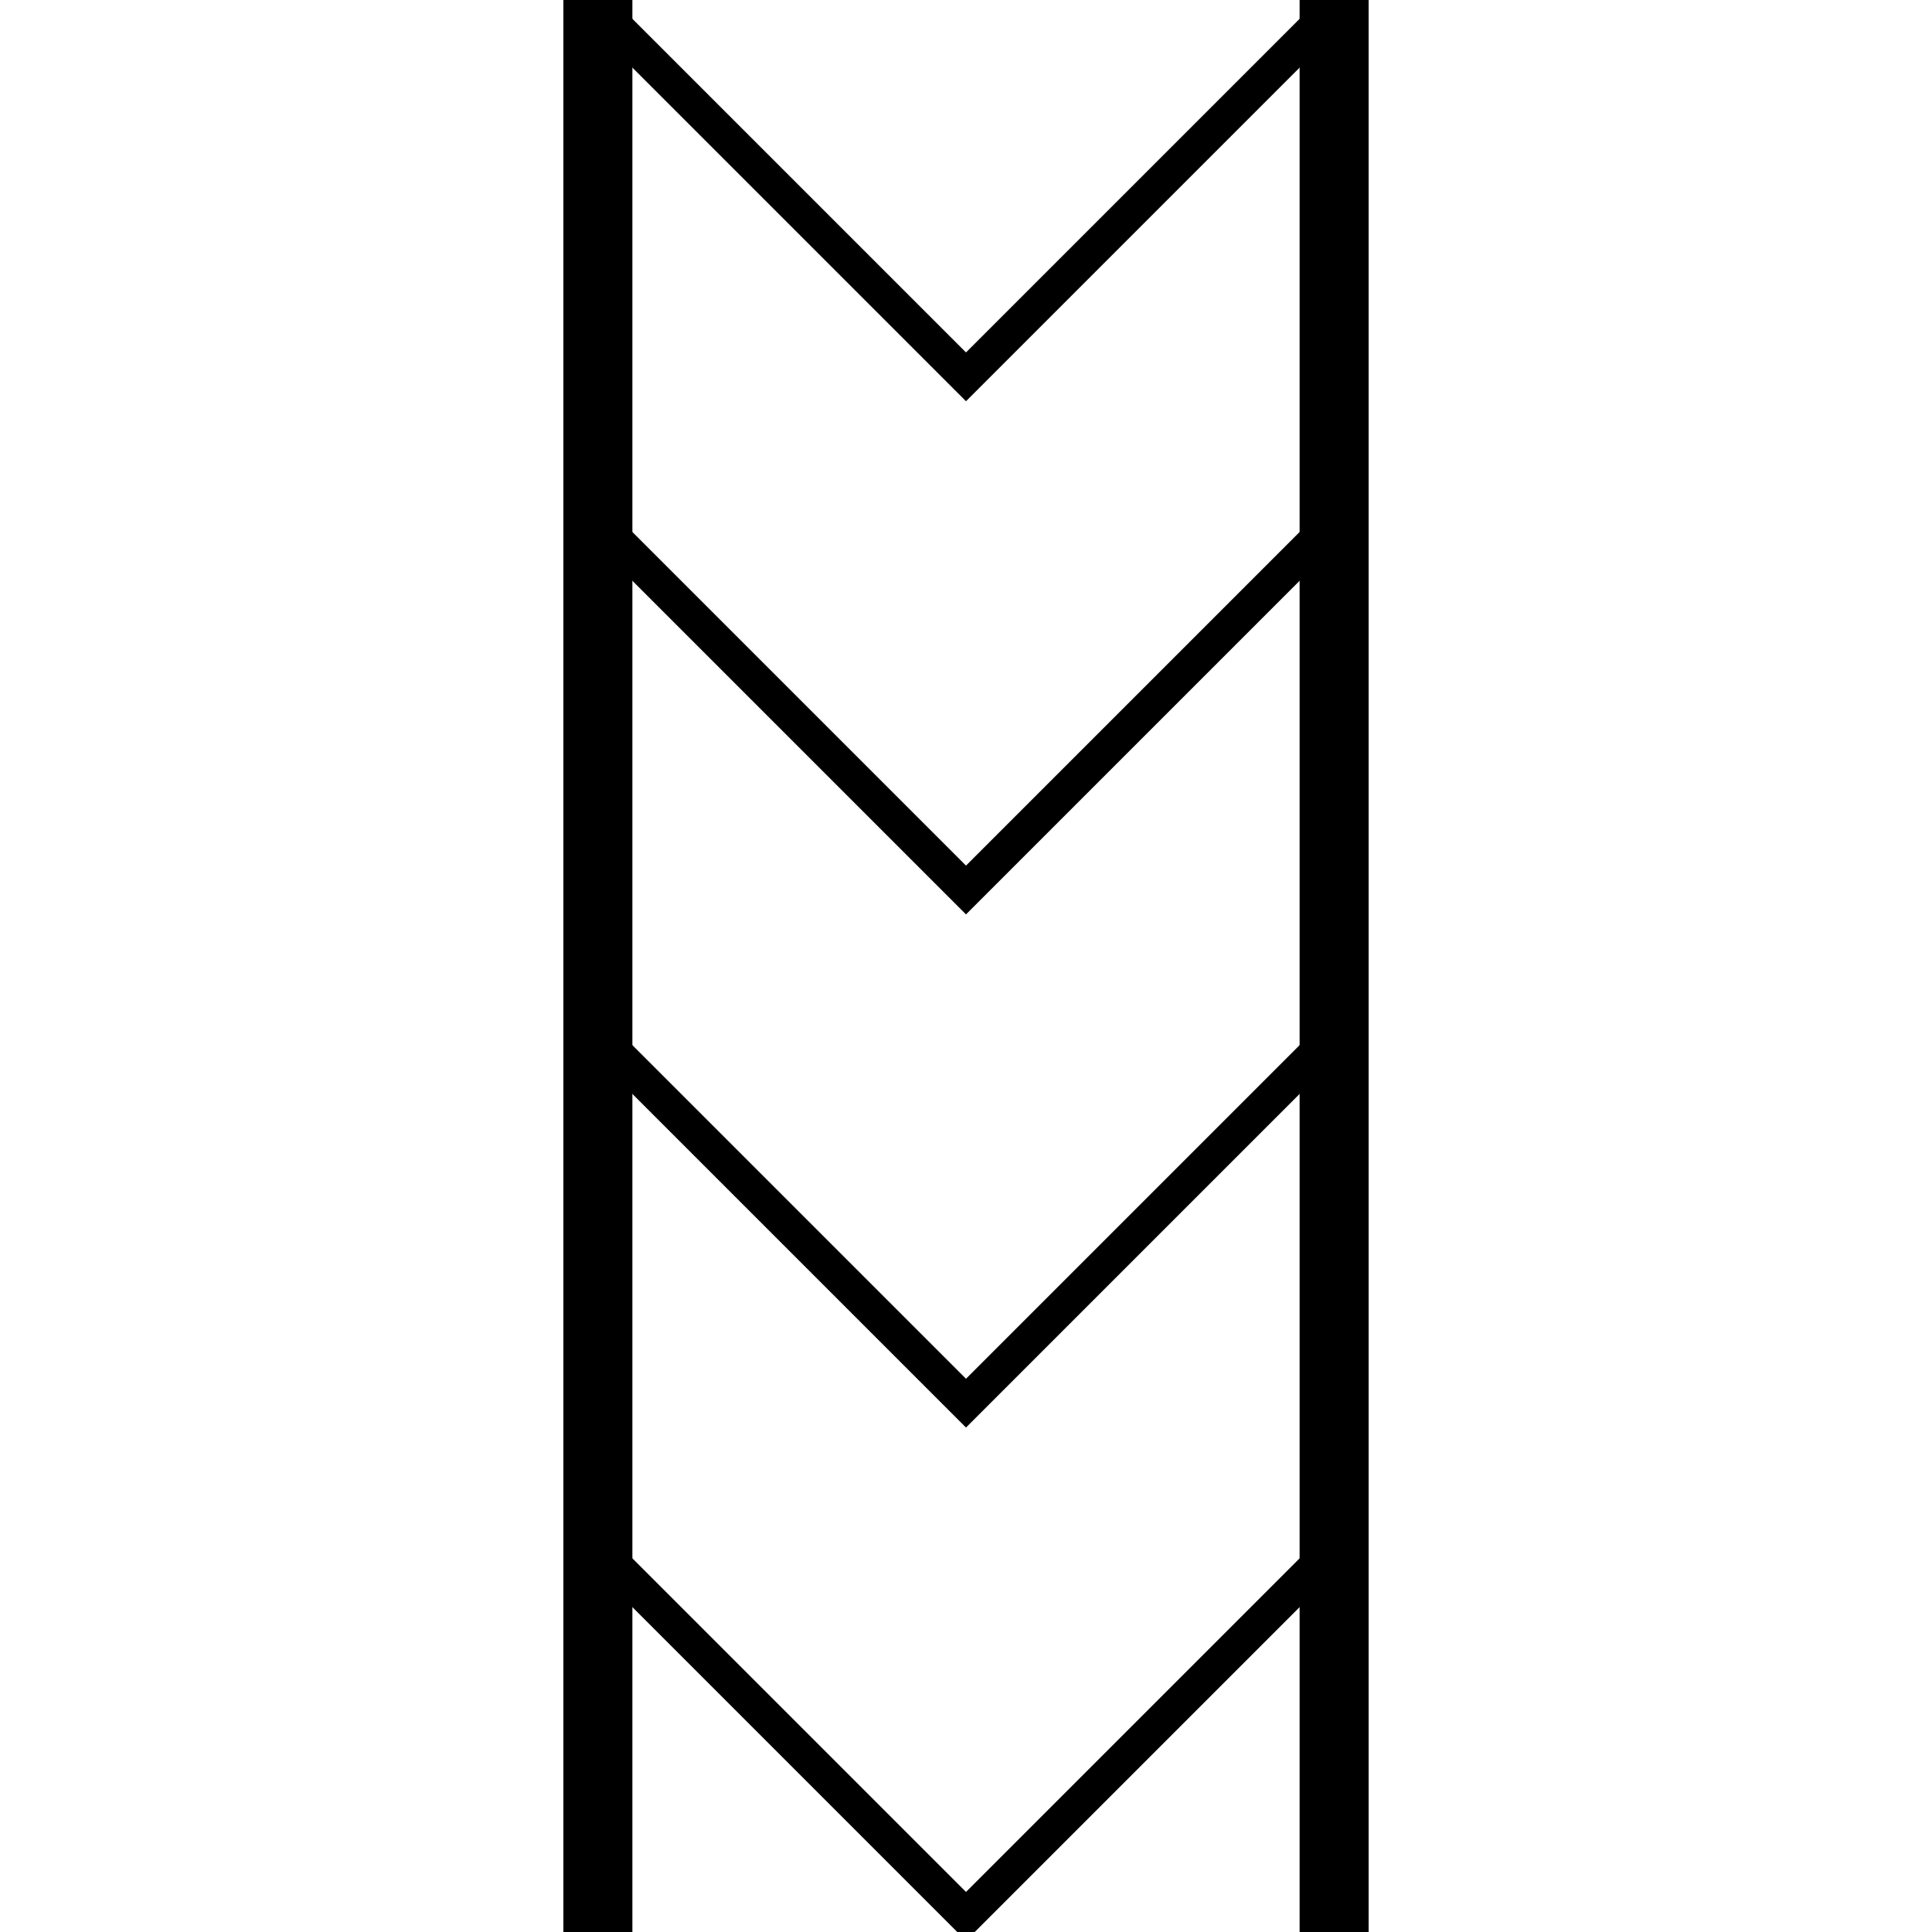
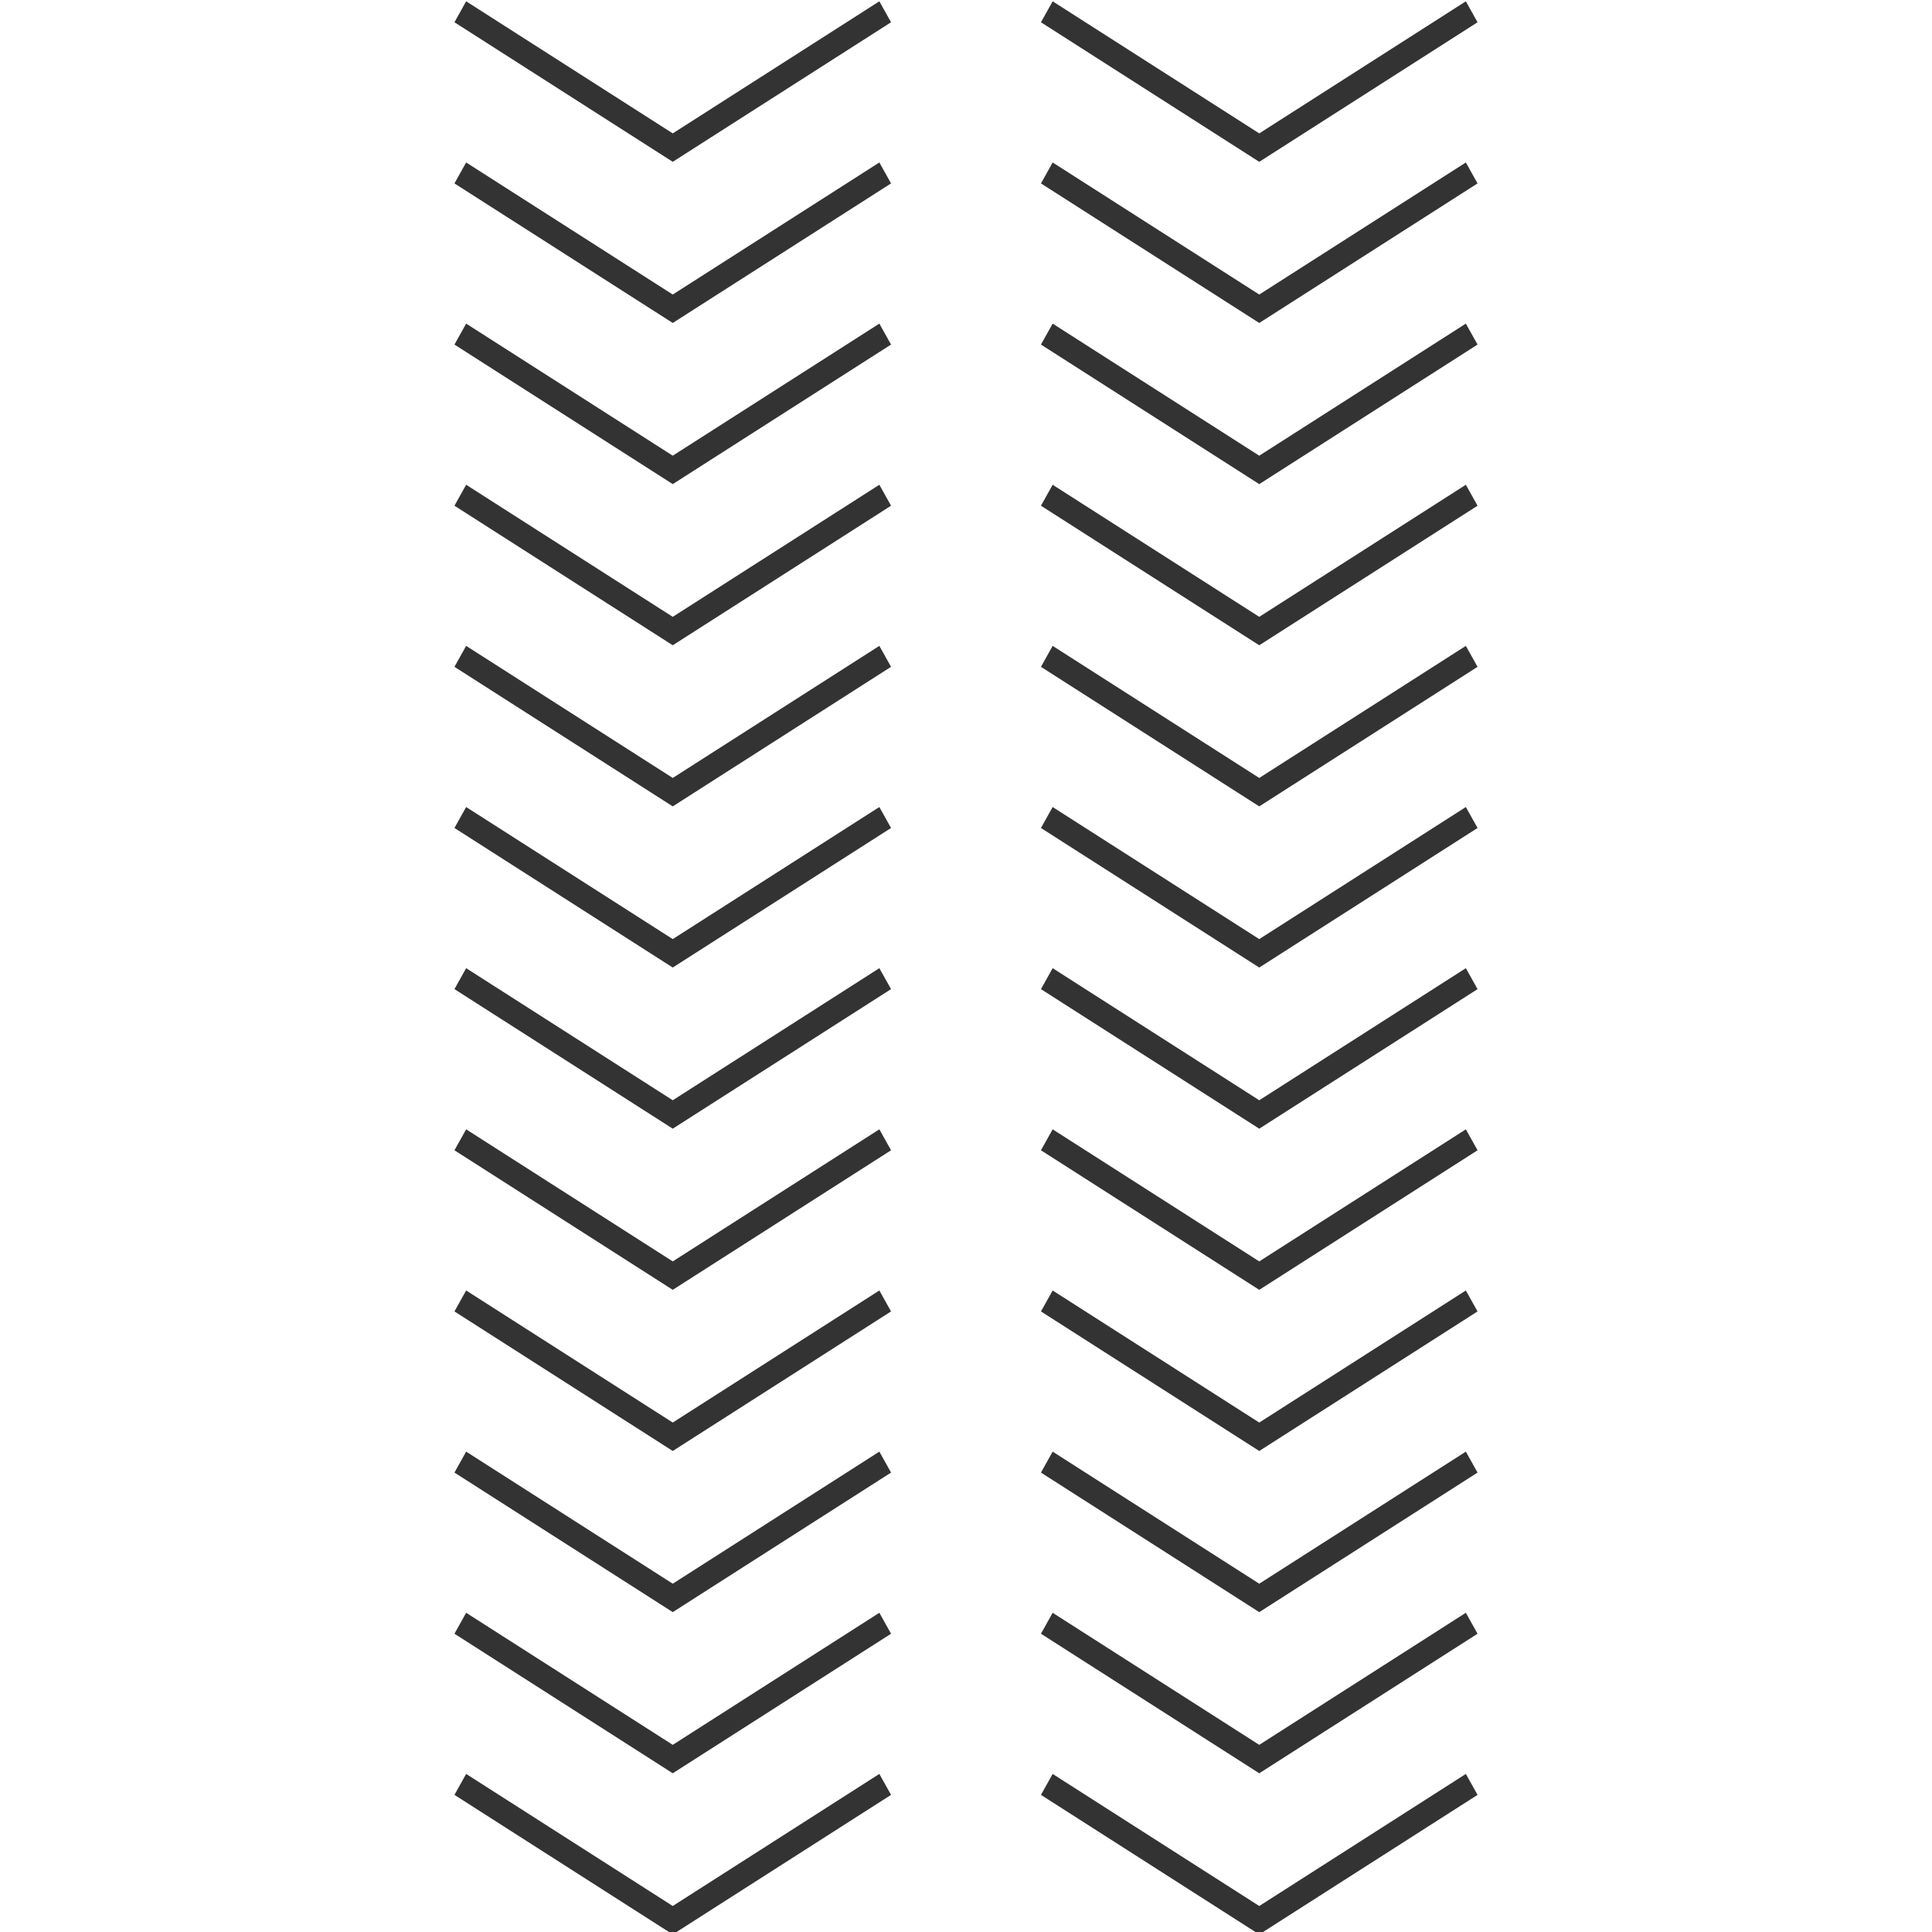
<svg xmlns="http://www.w3.org/2000/svg" width="56" height="56" viewBox="0 0 56 56" id="svg2" version="1.1">
  <defs id="defs4">
    <marker orient="auto" refY="0" refX="0" id="Arrow2Mend" style="overflow:visible">
      <path id="path4175" style="fill:#000000;fill-opacity:1;fill-rule:evenodd;stroke:#000000;stroke-width:0.625;stroke-linejoin:round;stroke-opacity:1" d="M 8.719,4.034 -2.207,0.016 8.719,-4.002 c -1.745,2.372 -1.735,5.617 -6e-7,8.035 z" transform="scale(-0.6,-0.6)" />
    </marker>
    <marker orient="auto" refY="0" refX="0" id="Arrow2Lend" style="overflow:visible">
      <path id="path4169" style="fill:#000000;fill-opacity:1;fill-rule:evenodd;stroke:#000000;stroke-width:0.625;stroke-linejoin:round;stroke-opacity:1" d="M 8.719,4.034 -2.207,0.016 8.719,-4.002 c -1.745,2.372 -1.735,5.617 -6e-7,8.035 z" transform="matrix(-1.1,0,0,-1.1,-1.1,0)" />
    </marker>
    <marker orient="auto" refY="0" refX="0" id="marker4782" style="overflow:visible">
      <path id="path4784" style="fill:#000000;fill-opacity:1;fill-rule:evenodd;stroke:#000000;stroke-width:0.625;stroke-linejoin:round;stroke-opacity:1" d="M 8.719,4.034 -2.207,0.016 8.719,-4.002 c -1.745,2.372 -1.735,5.617 -6e-7,8.035 z" transform="scale(0.6,0.6)" />
    </marker>
    <marker orient="auto" refY="0" refX="0" id="marker4736" style="overflow:visible">
      <path id="path4738" style="fill:#000000;fill-opacity:1;fill-rule:evenodd;stroke:#000000;stroke-width:0.625;stroke-linejoin:round;stroke-opacity:1" d="M 8.719,4.034 -2.207,0.016 8.719,-4.002 c -1.745,2.372 -1.735,5.617 -6e-7,8.035 z" transform="matrix(1.1,0,0,1.1,1.1,0)" />
    </marker>
    <marker orient="auto" refY="0" refX="0" id="Arrow2Mstart" style="overflow:visible">
      <path id="path4172" style="fill:#000000;fill-opacity:1;fill-rule:evenodd;stroke:#000000;stroke-width:0.625;stroke-linejoin:round;stroke-opacity:1" d="M 8.719,4.034 -2.207,0.016 8.719,-4.002 c -1.745,2.372 -1.735,5.617 -6e-7,8.035 z" transform="scale(0.6,0.6)" />
    </marker>
    <marker orient="auto" refY="0" refX="0" id="Arrow2Lstart" style="overflow:visible">
      <path id="path4166" style="fill:#000000;fill-opacity:1;fill-rule:evenodd;stroke:#000000;stroke-width:0.625;stroke-linejoin:round;stroke-opacity:1" d="M 8.719,4.034 -2.207,0.016 8.719,-4.002 c -1.745,2.372 -1.735,5.617 -6e-7,8.035 z" transform="matrix(1.1,0,0,1.1,1.1,0)" />
    </marker>
    <marker orient="auto" refY="0" refX="0" id="DiamondSend" style="overflow:visible">
      <path id="path4251" d="M 0,-7.071 -7.071,0 0,7.071 7.071,0 0,-7.071 Z" style="fill:#000000;fill-opacity:1;fill-rule:evenodd;stroke:#000000;stroke-width:1pt;stroke-opacity:1" transform="matrix(0.2,0,0,0.2,-1.2,0)" />
    </marker>
    <marker orient="auto" refY="0" refX="0" id="Arrow1Lstart" style="overflow:visible">
      <path id="path4148" d="M 0,0 5,-5 -12.5,0 5,5 0,0 Z" style="fill:#000000;fill-opacity:1;fill-rule:evenodd;stroke:#000000;stroke-width:1pt;stroke-opacity:1" transform="matrix(0.8,0,0,0.8,10,0)" />
    </marker>
  </defs>
  <g id="layer1" transform="translate(0,-996.3622)">
-     <path style="fill:none;fill-rule:evenodd;stroke:#000000;stroke-width:2;stroke-linecap:butt;stroke-linejoin:miter;stroke-miterlimit:4;stroke-dasharray:none;stroke-opacity:1" d="m 17.33,996.362 0,56.252" id="path5960" />
-     <path style="fill:none;fill-rule:evenodd;stroke:#000000;stroke-width:2;stroke-linecap:butt;stroke-linejoin:miter;stroke-miterlimit:4;stroke-dasharray:none;stroke-opacity:1" d="m 38.67,996.362 0,56.253" id="path5960-1" />
-     <path id="path5981" style="fill:none;fill-rule:evenodd;stroke:#000000;stroke-width:1;stroke-linecap:square;stroke-linejoin:miter;stroke-miterlimit:4;stroke-dasharray:none;stroke-opacity:1" d="m 38.67,996.615 -10.67,10.67 m 0,0 -10.67,-10.67" />
-     <path id="path5981-6" style="fill:none;fill-rule:evenodd;stroke:#000000;stroke-width:1;stroke-linecap:square;stroke-linejoin:miter;stroke-miterlimit:4;stroke-dasharray:none;stroke-opacity:1" d="m 38.67,1041.238 -10.67,10.67 m 0,0 -10.67,-10.67" />
-     <path id="path5981-6-0" style="fill:none;fill-rule:evenodd;stroke:#000000;stroke-width:1;stroke-linecap:square;stroke-linejoin:miter;stroke-miterlimit:4;stroke-dasharray:none;stroke-opacity:1" d="m 38.67,1026.363 -10.67,10.67 m 0,0 -10.67,-10.67" />
-     <path id="path5981-6-5" style="fill:none;fill-rule:evenodd;stroke:#000000;stroke-width:1;stroke-linecap:square;stroke-linejoin:miter;stroke-miterlimit:4;stroke-dasharray:none;stroke-opacity:1" d="m 38.67,1011.489 -10.67,10.67 m 0,0 -10.67,-10.67" />
-     <path style="fill:none;fill-rule:evenodd;stroke:#000000;stroke-width:0;stroke-linecap:butt;stroke-linejoin:miter;stroke-opacity:1;stroke-miterlimit:4;stroke-dasharray:none" d="m 17.33,996.362 21.339,0" id="path6067" />
+     <rect style="fill:#555555;fill-opacity:1;fill-rule:evenodd;stroke:none;opacity:0" id="rect4175" width="6" height="8" x="-4.4408921e-15" y="1044.362" />
+     <rect style="fill:#555555;fill-opacity:1;fill-rule:evenodd;stroke:none;opacity:0" id="rect4175-3" width="6" height="8" x="-7.1054274e-15" y="996.362" />
+     <rect style="fill:#555555;fill-opacity:1;fill-rule:evenodd;stroke:none;opacity:0" id="rect4175-8" width="6" height="8" x="50" y="996.362" />
+     <rect style="fill:#555555;fill-opacity:1;fill-rule:evenodd;stroke:none;opacity:0" id="rect4175-0" width="6" height="8" x="50" y="1044.362" />
+     <rect style="fill:#555555;fill-opacity:1;fill-rule:evenodd;stroke:none;opacity:0" id="rect4209" width="6" height="40" x="-4.4408921e-15" y="1004.362" />
+     <rect style="fill:#555555;fill-opacity:1;fill-rule:evenodd;stroke:none;opacity:0" id="rect4209-3" width="6" height="40" x="50" y="1004.362" />
+     <g id="g4511" transform="matrix(0.9348565,0,0,1.000429,4.66941,-23.77685)" style="stroke:#333333;stroke-opacity:1">
+       <path id="path4323-3" d="m 9.277,1071.401 6.587,3.935 6.587,-3.935" style="fill:none;stroke:#333333;stroke-width:0.707px;stroke-linecap:butt;stroke-linejoin:miter;stroke-opacity:1" />
+       <path id="path4323-5-9-6" d="m 9.277,1020.043 6.587,3.935 6.587,-3.935" style="fill:none;stroke:#333333;stroke-width:0.707px;stroke-linecap:butt;stroke-linejoin:miter;stroke-opacity:1" />
+       <path id="path4323-5-3-8" d="m 9.277,1066.732 6.587,3.935 6.587,-3.935" style="fill:none;stroke:#333333;stroke-width:0.707px;stroke-linecap:butt;stroke-linejoin:miter;stroke-opacity:1" />
+       <path id="path4323-5-8-7" d="m 9.277,1062.063 6.587,3.935 6.587,-3.935" style="fill:none;stroke:#333333;stroke-width:0.707px;stroke-linecap:butt;stroke-linejoin:miter;stroke-opacity:1" />
+       <path id="path4323-5-4-1" d="m 9.277,1057.394 6.587,3.935 6.587,-3.935" style="fill:none;stroke:#333333;stroke-width:0.707px;stroke-linecap:butt;stroke-linejoin:miter;stroke-opacity:1" />
+       <path id="path4323-5-94-7" d="m 9.277,1052.725 6.587,3.935 6.587,-3.935" style="fill:none;stroke:#333333;stroke-width:0.707px;stroke-linecap:butt;stroke-linejoin:miter;stroke-opacity:1" />
+       <path id="path4323-5-92-8" d="m 9.277,1048.056 6.587,3.935 6.587,-3.935" style="fill:none;stroke:#333333;stroke-width:0.707px;stroke-linecap:butt;stroke-linejoin:miter;stroke-opacity:1" />
+       <path id="path4323-5-49-4" d="m 9.277,1043.387 6.587,3.935 6.587,-3.935" style="fill:none;stroke:#333333;stroke-width:0.707px;stroke-linecap:butt;stroke-linejoin:miter;stroke-opacity:1" />
+       <path id="path4323-5-1-2" d="m 9.277,1038.718 6.587,3.935 6.587,-3.935" style="fill:none;stroke:#333333;stroke-width:0.707px;stroke-linecap:butt;stroke-linejoin:miter;stroke-opacity:1" />
+       <path id="path4323-5-2-3" d="m 9.277,1034.05 6.587,3.935 6.587,-3.935" style="fill:none;stroke:#333333;stroke-width:0.707px;stroke-linecap:butt;stroke-linejoin:miter;stroke-opacity:1" />
+       <path id="path4323-5-7-1" d="m 9.277,1029.381 6.587,3.935 6.587,-3.935" style="fill:none;stroke:#333333;stroke-width:0.707px;stroke-linecap:butt;stroke-linejoin:miter;stroke-opacity:1" />
+       <path id="path4323-5-75-6" d="m 9.277,1024.712 6.587,3.935 6.587,-3.935" style="fill:none;stroke:#333333;stroke-width:0.707px;stroke-linecap:butt;stroke-linejoin:miter;stroke-opacity:1" />
+     </g>
+     <g id="g4511-5" transform="matrix(0.9348565,0,0,1.000429,21.66941,-23.77662)" style="stroke:#333333;stroke-opacity:1">
+       <path id="path4323-3-5" d="m 9.277,1071.401 6.587,3.935 6.587,-3.935" style="fill:none;stroke:#333333;stroke-width:0.707px;stroke-linecap:butt;stroke-linejoin:miter;stroke-opacity:1" />
+       <path id="path4323-5-9-6-5" d="m 9.277,1020.043 6.587,3.935 6.587,-3.935" style="fill:none;stroke:#333333;stroke-width:0.707px;stroke-linecap:butt;stroke-linejoin:miter;stroke-opacity:1" />
+       <path id="path4323-5-3-8-8" d="m 9.277,1066.732 6.587,3.935 6.587,-3.935" style="fill:none;stroke:#333333;stroke-width:0.707px;stroke-linecap:butt;stroke-linejoin:miter;stroke-opacity:1" />
+       <path id="path4323-5-8-7-5" d="m 9.277,1062.063 6.587,3.935 6.587,-3.935" style="fill:none;stroke:#333333;stroke-width:0.707px;stroke-linecap:butt;stroke-linejoin:miter;stroke-opacity:1" />
+       <path id="path4323-5-4-1-0" d="m 9.277,1057.394 6.587,3.935 6.587,-3.935" style="fill:none;stroke:#333333;stroke-width:0.707px;stroke-linecap:butt;stroke-linejoin:miter;stroke-opacity:1" />
+       <path id="path4323-5-94-7-6" d="m 9.277,1052.725 6.587,3.935 6.587,-3.935" style="fill:none;stroke:#333333;stroke-width:0.707px;stroke-linecap:butt;stroke-linejoin:miter;stroke-opacity:1" />
+       <path id="path4323-5-92-8-2" d="m 9.277,1048.056 6.587,3.935 6.587,-3.935" style="fill:none;stroke:#333333;stroke-width:0.707px;stroke-linecap:butt;stroke-linejoin:miter;stroke-opacity:1" />
+       <path id="path4323-5-49-4-6" d="m 9.277,1043.387 6.587,3.935 6.587,-3.935" style="fill:none;stroke:#333333;stroke-width:0.707px;stroke-linecap:butt;stroke-linejoin:miter;stroke-opacity:1" />
+       <path id="path4323-5-1-2-6" d="m 9.277,1038.718 6.587,3.935 6.587,-3.935" style="fill:none;stroke:#333333;stroke-width:0.707px;stroke-linecap:butt;stroke-linejoin:miter;stroke-opacity:1" />
+       <path id="path4323-5-2-3-6" d="m 9.277,1034.05 6.587,3.935 6.587,-3.935" style="fill:none;stroke:#333333;stroke-width:0.707px;stroke-linecap:butt;stroke-linejoin:miter;stroke-opacity:1" />
+       <path id="path4323-5-7-1-6" d="m 9.277,1029.381 6.587,3.935 6.587,-3.935" style="fill:none;stroke:#333333;stroke-width:0.707px;stroke-linecap:butt;stroke-linejoin:miter;stroke-opacity:1" />
+       <path id="path4323-5-75-6-6" d="m 9.277,1024.712 6.587,3.935 6.587,-3.935" style="fill:none;stroke:#333333;stroke-width:0.707px;stroke-linecap:butt;stroke-linejoin:miter;stroke-opacity:1" />
+     </g>
  </g>
</svg>
